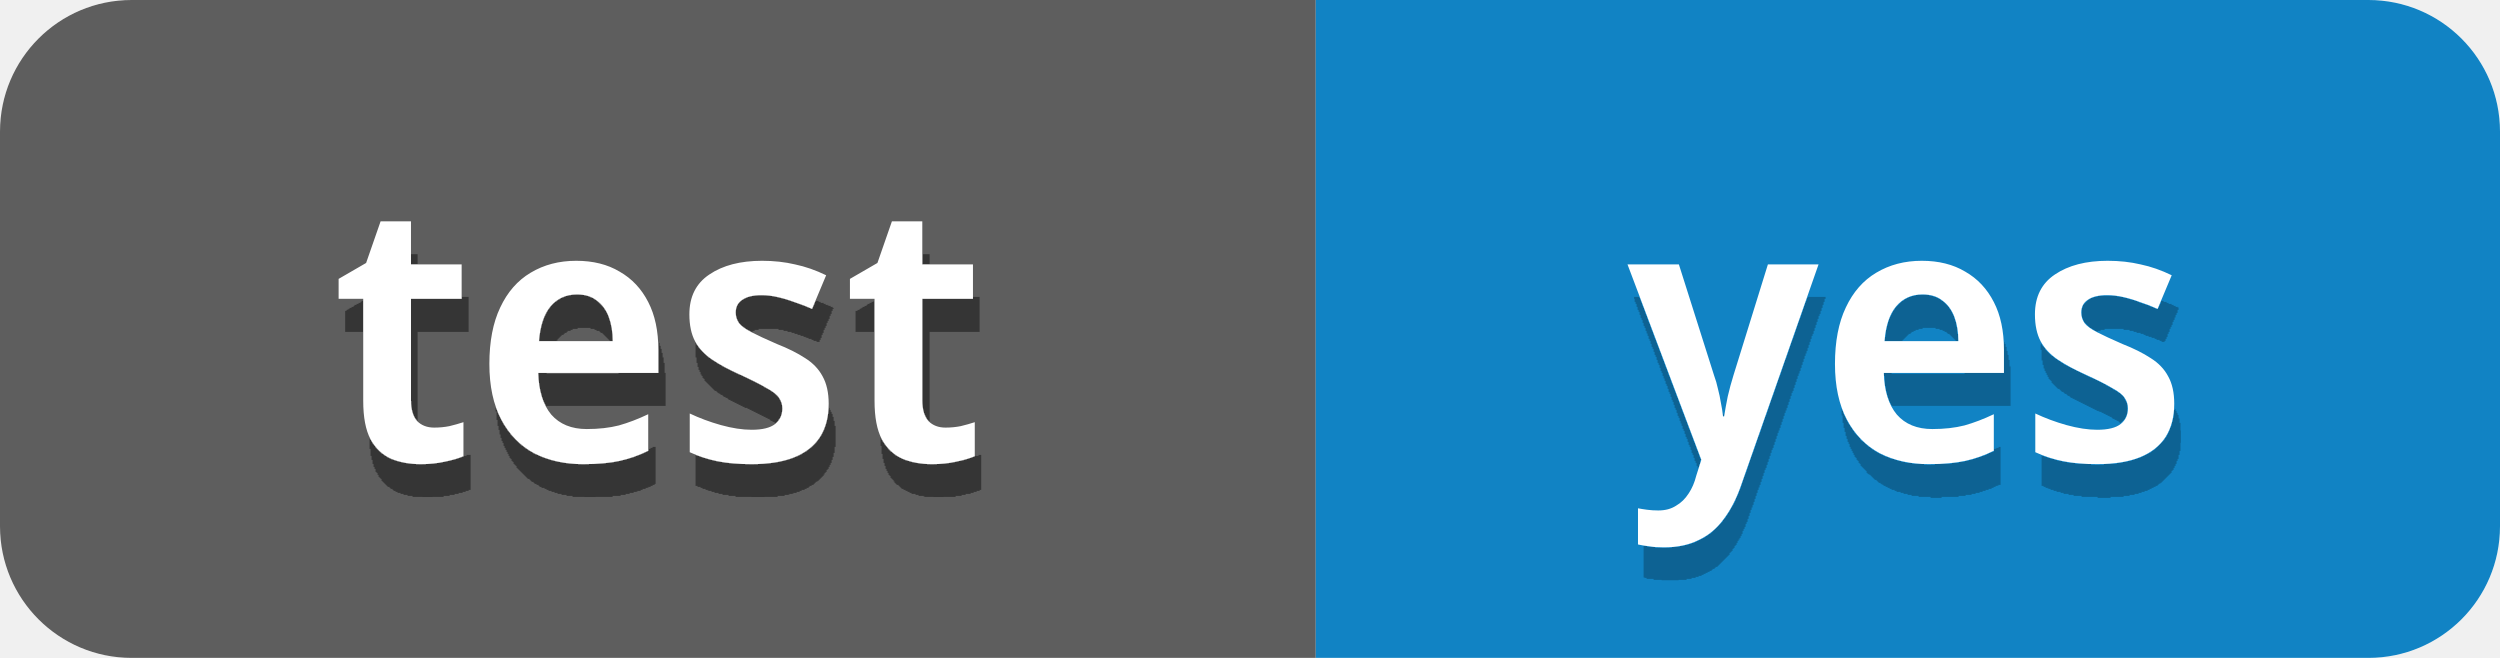
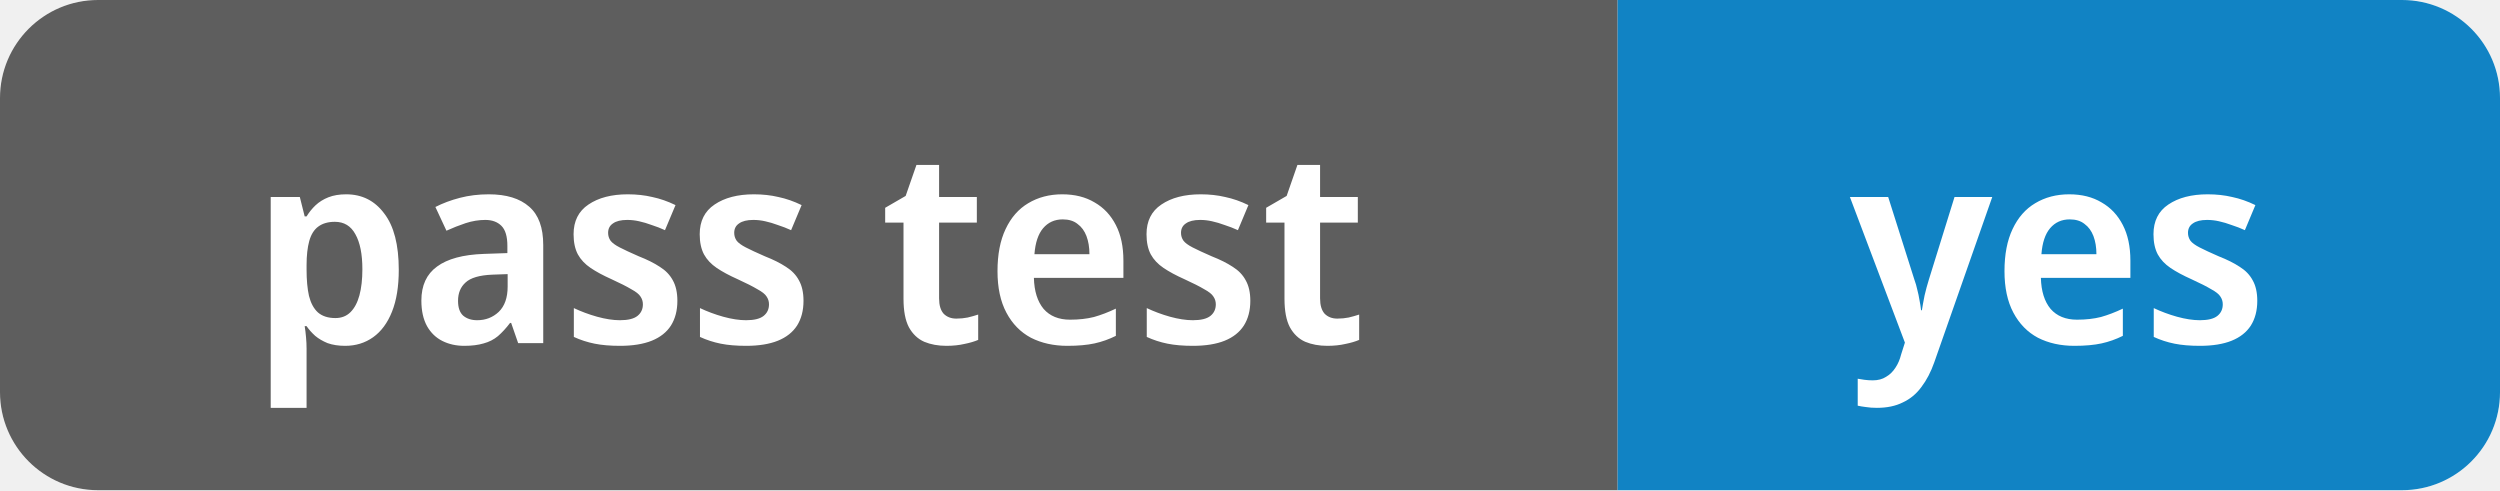
- <svg xmlns="http://www.w3.org/2000/svg" width="76" height="20" viewBox="0 0 76 20" fill="none">
+ <svg xmlns="http://www.w3.org/2000/svg" width="102" height="20" viewBox="0 0 102 20" fill="none">
  <g clip-path="url(#clip0_399_444)">
-     <rect width="76" height="20" rx="4" fill="white" />
-     <rect width="40" height="20" fill="#5E5E5E" />
-     <g filter="url(#filter0_dd_399_444)">
-       <path d="M13.198 12.999C13.36 12.999 13.514 12.984 13.66 12.955C13.814 12.918 13.957 12.878 14.089 12.834V13.868C13.935 13.934 13.748 13.989 13.528 14.033C13.308 14.084 13.063 14.11 12.791 14.11C12.454 14.11 12.153 14.055 11.889 13.945C11.625 13.828 11.416 13.63 11.262 13.351C11.116 13.072 11.042 12.684 11.042 12.185V9.083H10.294V8.478L11.13 7.994L11.57 6.729H12.494V8.038H14.034V9.083H12.494V12.174C12.494 12.453 12.557 12.662 12.681 12.801C12.813 12.933 12.986 12.999 13.198 12.999ZM17.517 7.928C18.03 7.928 18.47 8.038 18.837 8.258C19.211 8.471 19.5 8.779 19.706 9.182C19.911 9.578 20.014 10.062 20.014 10.634V11.338H16.362C16.377 11.881 16.509 12.302 16.758 12.603C17.015 12.896 17.374 13.043 17.836 13.043C18.203 13.043 18.529 13.006 18.815 12.933C19.101 12.852 19.398 12.739 19.706 12.592V13.703C19.427 13.842 19.137 13.945 18.837 14.011C18.536 14.077 18.166 14.11 17.726 14.11C17.169 14.11 16.674 14 16.241 13.78C15.816 13.553 15.482 13.212 15.24 12.757C14.998 12.302 14.877 11.738 14.877 11.063C14.877 10.381 14.987 9.809 15.207 9.347C15.427 8.878 15.735 8.526 16.131 8.291C16.534 8.049 16.996 7.928 17.517 7.928ZM17.539 8.951C17.209 8.951 16.941 9.072 16.736 9.314C16.538 9.549 16.421 9.901 16.384 10.37H18.628C18.628 10.091 18.587 9.846 18.507 9.633C18.426 9.42 18.305 9.255 18.144 9.138C17.99 9.013 17.788 8.951 17.539 8.951ZM25.192 12.273C25.192 12.669 25.104 13.006 24.928 13.285C24.752 13.556 24.491 13.762 24.147 13.901C23.802 14.04 23.369 14.11 22.849 14.11C22.453 14.11 22.108 14.081 21.815 14.022C21.521 13.963 21.239 13.872 20.968 13.747V12.57C21.261 12.709 21.576 12.827 21.914 12.922C22.258 13.017 22.57 13.065 22.849 13.065C23.179 13.065 23.417 13.006 23.564 12.889C23.71 12.772 23.784 12.614 23.784 12.416C23.784 12.299 23.751 12.192 23.685 12.097C23.626 12.002 23.501 11.903 23.311 11.8C23.127 11.69 22.86 11.554 22.508 11.393C22.163 11.239 21.877 11.085 21.65 10.931C21.422 10.777 21.25 10.594 21.133 10.381C21.015 10.161 20.957 9.886 20.957 9.556C20.957 9.021 21.158 8.617 21.562 8.346C21.972 8.067 22.508 7.928 23.168 7.928C23.527 7.928 23.861 7.965 24.169 8.038C24.484 8.104 24.799 8.214 25.115 8.368L24.686 9.391C24.51 9.31 24.33 9.241 24.147 9.182C23.971 9.116 23.798 9.065 23.63 9.028C23.468 8.991 23.307 8.973 23.146 8.973C22.889 8.973 22.695 9.021 22.563 9.116C22.431 9.204 22.365 9.332 22.365 9.501C22.365 9.618 22.398 9.725 22.464 9.82C22.53 9.908 22.654 10 22.838 10.095C23.021 10.19 23.281 10.311 23.619 10.458C23.956 10.59 24.242 10.733 24.477 10.887C24.711 11.034 24.887 11.217 25.005 11.437C25.129 11.657 25.192 11.936 25.192 12.273ZM28.742 12.999C28.904 12.999 29.058 12.984 29.204 12.955C29.358 12.918 29.501 12.878 29.633 12.834V13.868C29.479 13.934 29.292 13.989 29.072 14.033C28.852 14.084 28.607 14.11 28.335 14.11C27.998 14.11 27.697 14.055 27.433 13.945C27.169 13.828 26.96 13.63 26.806 13.351C26.66 13.072 26.586 12.684 26.586 12.185V9.083H25.838V8.478L26.674 7.994L27.114 6.729H28.038V8.038H29.578V9.083H28.038V12.174C28.038 12.453 28.101 12.662 28.225 12.801C28.357 12.933 28.529 12.999 28.742 12.999Z" fill="white" />
-     </g>
-     <rect width="36" height="20" transform="translate(40)" fill="#1183C4" />
-     <g filter="url(#filter1_d_399_444)">
-       <path d="M49.476 8.038H51.038L52.105 11.404C52.156 11.543 52.197 11.683 52.226 11.822C52.263 11.961 52.292 12.101 52.314 12.24C52.343 12.379 52.365 12.519 52.38 12.658H52.413C52.442 12.475 52.479 12.273 52.523 12.053C52.574 11.833 52.633 11.617 52.699 11.404L53.744 8.038H55.284L52.919 14.781C52.78 15.177 52.604 15.514 52.391 15.793C52.186 16.072 51.933 16.281 51.632 16.42C51.339 16.567 50.987 16.64 50.576 16.64C50.407 16.64 50.257 16.629 50.125 16.607C50 16.592 49.89 16.574 49.795 16.552V15.452C49.868 15.467 49.96 15.481 50.07 15.496C50.18 15.511 50.294 15.518 50.411 15.518C50.624 15.518 50.803 15.47 50.95 15.375C51.104 15.287 51.232 15.162 51.335 15.001C51.438 14.847 51.515 14.667 51.566 14.462L51.72 13.978L49.476 8.038ZM58.423 7.928C58.936 7.928 59.376 8.038 59.743 8.258C60.117 8.471 60.406 8.779 60.612 9.182C60.817 9.578 60.92 10.062 60.92 10.634V11.338H57.268C57.282 11.881 57.414 12.302 57.664 12.603C57.92 12.896 58.28 13.043 58.742 13.043C59.108 13.043 59.435 13.006 59.721 12.933C60.007 12.852 60.304 12.739 60.612 12.592V13.703C60.333 13.842 60.043 13.945 59.743 14.011C59.442 14.077 59.072 14.11 58.632 14.11C58.074 14.11 57.579 14 57.147 13.78C56.721 13.553 56.388 13.212 56.146 12.757C55.904 12.302 55.783 11.738 55.783 11.063C55.783 10.381 55.893 9.809 56.113 9.347C56.333 8.878 56.641 8.526 57.037 8.291C57.44 8.049 57.902 7.928 58.423 7.928ZM58.445 8.951C58.115 8.951 57.847 9.072 57.642 9.314C57.444 9.549 57.326 9.901 57.29 10.37H59.534C59.534 10.091 59.493 9.846 59.413 9.633C59.332 9.42 59.211 9.255 59.05 9.138C58.896 9.013 58.694 8.951 58.445 8.951ZM66.097 12.273C66.097 12.669 66.009 13.006 65.833 13.285C65.657 13.556 65.397 13.762 65.052 13.901C64.708 14.04 64.275 14.11 63.754 14.11C63.358 14.11 63.014 14.081 62.72 14.022C62.427 13.963 62.145 13.872 61.873 13.747V12.57C62.167 12.709 62.482 12.827 62.819 12.922C63.164 13.017 63.476 13.065 63.754 13.065C64.084 13.065 64.323 13.006 64.469 12.889C64.616 12.772 64.689 12.614 64.689 12.416C64.689 12.299 64.656 12.192 64.59 12.097C64.532 12.002 64.407 11.903 64.216 11.8C64.033 11.69 63.765 11.554 63.413 11.393C63.069 11.239 62.783 11.085 62.555 10.931C62.328 10.777 62.156 10.594 62.038 10.381C61.921 10.161 61.862 9.886 61.862 9.556C61.862 9.021 62.064 8.617 62.467 8.346C62.878 8.067 63.413 7.928 64.073 7.928C64.433 7.928 64.766 7.965 65.074 8.038C65.39 8.104 65.705 8.214 66.02 8.368L65.591 9.391C65.415 9.31 65.236 9.241 65.052 9.182C64.876 9.116 64.704 9.065 64.535 9.028C64.374 8.991 64.213 8.973 64.051 8.973C63.795 8.973 63.6 9.021 63.468 9.116C63.336 9.204 63.27 9.332 63.27 9.501C63.27 9.618 63.303 9.725 63.369 9.82C63.435 9.908 63.56 10 63.743 10.095C63.927 10.19 64.187 10.311 64.524 10.458C64.862 10.59 65.148 10.733 65.382 10.887C65.617 11.034 65.793 11.217 65.91 11.437C66.035 11.657 66.097 11.936 66.097 12.273Z" fill="white" />
-     </g>
+     <rect width="102" height="20" rx="4" fill="white" />
+     <rect width="66" height="20" fill="#5E5E5E" />
+     <path d="M14.125 7.928C14.771 7.928 15.288 8.188 15.676 8.709C16.072 9.222 16.27 9.989 16.27 11.008C16.27 11.683 16.179 12.251 15.995 12.713C15.812 13.175 15.555 13.523 15.225 13.758C14.895 13.993 14.514 14.11 14.081 14.11C13.81 14.11 13.572 14.073 13.366 14C13.168 13.919 13 13.82 12.86 13.703C12.721 13.578 12.604 13.446 12.508 13.307H12.431C12.453 13.439 12.472 13.589 12.486 13.758C12.501 13.919 12.508 14.073 12.508 14.22V16.64H11.045V8.038H12.233L12.431 8.83H12.508C12.611 8.661 12.732 8.511 12.871 8.379C13.018 8.24 13.194 8.13 13.399 8.049C13.605 7.968 13.847 7.928 14.125 7.928ZM13.663 9.05C13.385 9.05 13.157 9.116 12.981 9.248C12.813 9.373 12.692 9.567 12.618 9.831C12.545 10.095 12.508 10.425 12.508 10.821V10.997C12.508 11.422 12.541 11.782 12.607 12.075C12.681 12.368 12.802 12.592 12.97 12.746C13.146 12.9 13.385 12.977 13.685 12.977C13.935 12.977 14.14 12.896 14.301 12.735C14.463 12.574 14.584 12.346 14.664 12.053C14.745 11.752 14.785 11.397 14.785 10.986C14.785 10.37 14.69 9.893 14.499 9.556C14.316 9.219 14.037 9.05 13.663 9.05ZM19.942 7.928C20.661 7.928 21.211 8.097 21.592 8.434C21.974 8.764 22.164 9.285 22.164 9.996V14H21.141L20.855 13.175H20.811C20.65 13.388 20.485 13.567 20.316 13.714C20.148 13.853 19.953 13.952 19.733 14.011C19.513 14.077 19.249 14.11 18.941 14.11C18.611 14.11 18.314 14.044 18.05 13.912C17.786 13.78 17.577 13.578 17.423 13.307C17.269 13.028 17.192 12.68 17.192 12.262C17.192 11.646 17.405 11.184 17.83 10.876C18.256 10.561 18.893 10.388 19.744 10.359L20.701 10.326V10.029C20.701 9.648 20.62 9.376 20.459 9.215C20.298 9.054 20.078 8.973 19.799 8.973C19.535 8.973 19.267 9.017 18.996 9.105C18.732 9.193 18.472 9.296 18.215 9.413L17.764 8.445C18.065 8.291 18.398 8.166 18.765 8.071C19.132 7.976 19.524 7.928 19.942 7.928ZM20.085 11.206C19.564 11.228 19.201 11.334 18.996 11.525C18.791 11.708 18.688 11.958 18.688 12.273C18.688 12.552 18.758 12.753 18.897 12.878C19.044 13.003 19.235 13.065 19.469 13.065C19.814 13.065 20.107 12.951 20.349 12.724C20.591 12.489 20.712 12.145 20.712 11.69V11.184L20.085 11.206ZM27.637 12.273C27.637 12.669 27.549 13.006 27.373 13.285C27.198 13.556 26.937 13.762 26.593 13.901C26.248 14.04 25.815 14.11 25.294 14.11C24.898 14.11 24.554 14.081 24.261 14.022C23.967 13.963 23.685 13.872 23.413 13.747V12.57C23.707 12.709 24.022 12.827 24.36 12.922C24.704 13.017 25.016 13.065 25.294 13.065C25.625 13.065 25.863 13.006 26.009 12.889C26.156 12.772 26.23 12.614 26.23 12.416C26.23 12.299 26.197 12.192 26.131 12.097C26.072 12.002 25.947 11.903 25.756 11.8C25.573 11.69 25.305 11.554 24.953 11.393C24.609 11.239 24.323 11.085 24.096 10.931C23.868 10.777 23.696 10.594 23.578 10.381C23.461 10.161 23.402 9.886 23.402 9.556C23.402 9.021 23.604 8.617 24.008 8.346C24.418 8.067 24.953 7.928 25.613 7.928C25.973 7.928 26.306 7.965 26.614 8.038C26.93 8.104 27.245 8.214 27.561 8.368L27.131 9.391C26.956 9.31 26.776 9.241 26.593 9.182C26.416 9.116 26.244 9.065 26.076 9.028C25.914 8.991 25.753 8.973 25.591 8.973C25.335 8.973 25.14 9.021 25.009 9.116C24.877 9.204 24.811 9.332 24.811 9.501C24.811 9.618 24.843 9.725 24.91 9.82C24.976 9.908 25.1 10 25.284 10.095C25.467 10.19 25.727 10.311 26.064 10.458C26.402 10.59 26.688 10.733 26.922 10.887C27.157 11.034 27.333 11.217 27.451 11.437C27.575 11.657 27.637 11.936 27.637 12.273ZM32.783 12.273C32.783 12.669 32.695 13.006 32.519 13.285C32.343 13.556 32.083 13.762 31.738 13.901C31.393 14.04 30.961 14.11 30.44 14.11C30.044 14.11 29.699 14.081 29.406 14.022C29.113 13.963 28.83 13.872 28.559 13.747V12.57C28.852 12.709 29.168 12.827 29.505 12.922C29.85 13.017 30.161 13.065 30.44 13.065C30.77 13.065 31.008 13.006 31.155 12.889C31.302 12.772 31.375 12.614 31.375 12.416C31.375 12.299 31.342 12.192 31.276 12.097C31.217 12.002 31.093 11.903 30.902 11.8C30.719 11.69 30.451 11.554 30.099 11.393C29.754 11.239 29.468 11.085 29.241 10.931C29.014 10.777 28.841 10.594 28.724 10.381C28.607 10.161 28.548 9.886 28.548 9.556C28.548 9.021 28.75 8.617 29.153 8.346C29.564 8.067 30.099 7.928 30.759 7.928C31.118 7.928 31.452 7.965 31.76 8.038C32.075 8.104 32.391 8.214 32.706 8.368L32.277 9.391C32.101 9.31 31.921 9.241 31.738 9.182C31.562 9.116 31.39 9.065 31.221 9.028C31.06 8.991 30.898 8.973 30.737 8.973C30.48 8.973 30.286 9.021 30.154 9.116C30.022 9.204 29.956 9.332 29.956 9.501C29.956 9.618 29.989 9.725 30.055 9.82C30.121 9.908 30.246 10 30.429 10.095C30.612 10.19 30.873 10.311 31.21 10.458C31.547 10.59 31.833 10.733 32.068 10.887C32.303 11.034 32.479 11.217 32.596 11.437C32.721 11.657 32.783 11.936 32.783 12.273ZM39.019 12.999C39.18 12.999 39.334 12.984 39.481 12.955C39.635 12.918 39.778 12.878 39.91 12.834V13.868C39.756 13.934 39.569 13.989 39.349 14.033C39.129 14.084 38.883 14.11 38.612 14.11C38.275 14.11 37.974 14.055 37.71 13.945C37.446 13.828 37.237 13.63 37.083 13.351C36.936 13.072 36.863 12.684 36.863 12.185V9.083H36.115V8.478L36.951 7.994L37.391 6.729H38.315V8.038H39.855V9.083H38.315V12.174C38.315 12.453 38.377 12.662 38.502 12.801C38.634 12.933 38.806 12.999 39.019 12.999ZM43.338 7.928C43.851 7.928 44.291 8.038 44.658 8.258C45.032 8.471 45.321 8.779 45.527 9.182C45.732 9.578 45.835 10.062 45.835 10.634V11.338H42.183C42.197 11.881 42.329 12.302 42.579 12.603C42.835 12.896 43.195 13.043 43.657 13.043C44.023 13.043 44.35 13.006 44.636 12.933C44.922 12.852 45.219 12.739 45.527 12.592V13.703C45.248 13.842 44.958 13.945 44.658 14.011C44.357 14.077 43.987 14.11 43.547 14.11C42.989 14.11 42.494 14 42.062 13.78C41.636 13.553 41.303 13.212 41.061 12.757C40.819 12.302 40.698 11.738 40.698 11.063C40.698 10.381 40.808 9.809 41.028 9.347C41.248 8.878 41.556 8.526 41.952 8.291C42.355 8.049 42.817 7.928 43.338 7.928ZM43.36 8.951C43.03 8.951 42.762 9.072 42.557 9.314C42.359 9.549 42.241 9.901 42.205 10.37H44.449C44.449 10.091 44.408 9.846 44.328 9.633C44.247 9.42 44.126 9.255 43.965 9.138C43.811 9.013 43.609 8.951 43.36 8.951ZM51.013 12.273C51.013 12.669 50.925 13.006 50.748 13.285C50.572 13.556 50.312 13.762 49.968 13.901C49.623 14.04 49.19 14.11 48.669 14.11C48.273 14.11 47.929 14.081 47.636 14.022C47.342 13.963 47.06 13.872 46.788 13.747V12.57C47.082 12.709 47.397 12.827 47.734 12.922C48.079 13.017 48.391 13.065 48.669 13.065C48.999 13.065 49.238 13.006 49.385 12.889C49.531 12.772 49.605 12.614 49.605 12.416C49.605 12.299 49.572 12.192 49.505 12.097C49.447 12.002 49.322 11.903 49.132 11.8C48.948 11.69 48.681 11.554 48.328 11.393C47.984 11.239 47.698 11.085 47.471 10.931C47.243 10.777 47.071 10.594 46.953 10.381C46.836 10.161 46.778 9.886 46.778 9.556C46.778 9.021 46.979 8.617 47.383 8.346C47.793 8.067 48.328 7.928 48.989 7.928C49.348 7.928 49.681 7.965 49.989 8.038C50.305 8.104 50.62 8.214 50.935 8.368L50.507 9.391C50.331 9.31 50.151 9.241 49.968 9.182C49.791 9.116 49.619 9.065 49.45 9.028C49.289 8.991 49.128 8.973 48.967 8.973C48.71 8.973 48.516 9.021 48.383 9.116C48.252 9.204 48.185 9.332 48.185 9.501C48.185 9.618 48.218 9.725 48.285 9.82C48.35 9.908 48.475 10 48.658 10.095C48.842 10.19 49.102 10.311 49.44 10.458C49.777 10.59 50.063 10.733 50.297 10.887C50.532 11.034 50.708 11.217 50.825 11.437C50.95 11.657 51.013 11.936 51.013 12.273ZM54.563 12.999C54.724 12.999 54.878 12.984 55.025 12.955C55.179 12.918 55.322 12.878 55.454 12.834V13.868C55.3 13.934 55.113 13.989 54.893 14.033C54.673 14.084 54.427 14.11 54.156 14.11C53.819 14.11 53.518 14.055 53.254 13.945C52.99 13.828 52.781 13.63 52.627 13.351C52.48 13.072 52.407 12.684 52.407 12.185V9.083H51.659V8.478L52.495 7.994L52.935 6.729H53.859V8.038H55.399V9.083H53.859V12.174C53.859 12.453 53.921 12.662 54.046 12.801C54.178 12.933 54.35 12.999 54.563 12.999Z" fill="white" />
+     <rect width="36" height="20" transform="translate(66)" fill="#1183C4" />
+     <path d="M75.476 8.038H77.038L78.105 11.404C78.156 11.543 78.197 11.683 78.226 11.822C78.263 11.961 78.292 12.101 78.314 12.24C78.343 12.379 78.365 12.519 78.38 12.658H78.413C78.442 12.475 78.479 12.273 78.523 12.053C78.574 11.833 78.633 11.617 78.699 11.404L79.744 8.038H81.284L78.919 14.781C78.78 15.177 78.604 15.514 78.391 15.793C78.186 16.072 77.933 16.281 77.632 16.42C77.339 16.567 76.987 16.64 76.576 16.64C76.407 16.64 76.257 16.629 76.125 16.607C76 16.592 75.89 16.574 75.795 16.552V15.452C75.868 15.467 75.96 15.481 76.07 15.496C76.18 15.511 76.294 15.518 76.411 15.518C76.624 15.518 76.803 15.47 76.95 15.375C77.104 15.287 77.232 15.162 77.335 15.001C77.438 14.847 77.515 14.667 77.566 14.462L77.72 13.978L75.476 8.038ZM84.423 7.928C84.936 7.928 85.376 8.038 85.743 8.258C86.117 8.471 86.406 8.779 86.612 9.182C86.817 9.578 86.92 10.062 86.92 10.634V11.338H83.268C83.282 11.881 83.414 12.302 83.664 12.603C83.92 12.896 84.28 13.043 84.742 13.043C85.108 13.043 85.435 13.006 85.721 12.933C86.007 12.852 86.304 12.739 86.612 12.592V13.703C86.333 13.842 86.043 13.945 85.743 14.011C85.442 14.077 85.072 14.11 84.632 14.11C84.074 14.11 83.579 14 83.147 13.78C82.721 13.553 82.388 13.212 82.146 12.757C81.904 12.302 81.783 11.738 81.783 11.063C81.783 10.381 81.893 9.809 82.113 9.347C82.333 8.878 82.641 8.526 83.037 8.291C83.44 8.049 83.902 7.928 84.423 7.928ZM84.445 8.951C84.115 8.951 83.847 9.072 83.642 9.314C83.444 9.549 83.326 9.901 83.29 10.37H85.534C85.534 10.091 85.493 9.846 85.413 9.633C85.332 9.42 85.211 9.255 85.05 9.138C84.896 9.013 84.694 8.951 84.445 8.951ZM92.097 12.273C92.097 12.669 92.009 13.006 91.833 13.285C91.657 13.556 91.397 13.762 91.052 13.901C90.708 14.04 90.275 14.11 89.754 14.11C89.358 14.11 89.014 14.081 88.72 14.022C88.427 13.963 88.145 13.872 87.873 13.747V12.57C88.167 12.709 88.482 12.827 88.819 12.922C89.164 13.017 89.476 13.065 89.754 13.065C90.084 13.065 90.323 13.006 90.469 12.889C90.616 12.772 90.689 12.614 90.689 12.416C90.689 12.299 90.656 12.192 90.59 12.097C90.532 12.002 90.407 11.903 90.216 11.8C90.033 11.69 89.765 11.554 89.413 11.393C89.069 11.239 88.783 11.085 88.555 10.931C88.328 10.777 88.156 10.594 88.038 10.381C87.921 10.161 87.862 9.886 87.862 9.556C87.862 9.021 88.064 8.617 88.467 8.346C88.878 8.067 89.413 7.928 90.073 7.928C90.433 7.928 90.766 7.965 91.074 8.038C91.39 8.104 91.705 8.214 92.02 8.368L91.591 9.391C91.415 9.31 91.236 9.241 91.052 9.182C90.876 9.116 90.704 9.065 90.535 9.028C90.374 8.991 90.213 8.973 90.051 8.973C89.795 8.973 89.6 9.021 89.468 9.116C89.336 9.204 89.27 9.332 89.27 9.501C89.27 9.618 89.303 9.725 89.369 9.82C89.435 9.908 89.56 10 89.743 10.095C89.927 10.19 90.187 10.311 90.524 10.458C90.862 10.59 91.148 10.733 91.382 10.887C91.617 11.034 91.793 11.217 91.91 11.437C92.035 11.657 92.097 11.936 92.097 12.273Z" fill="white" />
  </g>
  <defs>
-     <filter id="filter0_dd_399_444" x="10.294" y="6.729" width="19.539" height="8.381" filterUnits="userSpaceOnUse" color-interpolation-filters="sRGB">
-       <feFlood flood-opacity="0" result="BackgroundImageFix" />
-       <feColorMatrix in="SourceAlpha" type="matrix" values="0 0 0 0 0 0 0 0 0 0 0 0 0 0 0 0 0 0 127 0" result="hardAlpha" />
-       <feOffset dx="0.2" dy="1" />
-       <feComposite in2="hardAlpha" operator="out" />
-       <feColorMatrix type="matrix" values="0 0 0 0 0 0 0 0 0 0 0 0 0 0 0 0 0 0 0.25 0" />
-       <feBlend mode="normal" in2="BackgroundImageFix" result="effect1_dropShadow_399_444" />
-       <feColorMatrix in="SourceAlpha" type="matrix" values="0 0 0 0 0 0 0 0 0 0 0 0 0 0 0 0 0 0 127 0" result="hardAlpha" />
-       <feOffset dx="0.2" dy="1" />
-       <feComposite in2="hardAlpha" operator="out" />
-       <feColorMatrix type="matrix" values="0 0 0 0 0 0 0 0 0 0 0 0 0 0 0 0 0 0 0.25 0" />
-       <feBlend mode="normal" in2="effect1_dropShadow_399_444" result="effect2_dropShadow_399_444" />
-       <feBlend mode="normal" in="SourceGraphic" in2="effect2_dropShadow_399_444" result="shape" />
-     </filter>
-     <filter id="filter1_d_399_444" x="49.476" y="7.928" width="16.821" height="9.712" filterUnits="userSpaceOnUse" color-interpolation-filters="sRGB">
-       <feFlood flood-opacity="0" result="BackgroundImageFix" />
-       <feColorMatrix in="SourceAlpha" type="matrix" values="0 0 0 0 0 0 0 0 0 0 0 0 0 0 0 0 0 0 127 0" result="hardAlpha" />
-       <feOffset dx="0.2" dy="1" />
-       <feComposite in2="hardAlpha" operator="out" />
-       <feColorMatrix type="matrix" values="0 0 0 0 0 0 0 0 0 0 0 0 0 0 0 0 0 0 0.25 0" />
-       <feBlend mode="normal" in2="BackgroundImageFix" result="effect1_dropShadow_399_444" />
-       <feBlend mode="normal" in="SourceGraphic" in2="effect1_dropShadow_399_444" result="shape" />
-     </filter>
    <clipPath id="clip0_399_444">
-       <rect width="76" height="20" rx="4" fill="white" />
+       <rect width="102" height="20" rx="4" fill="white" />
    </clipPath>
  </defs>
</svg>
